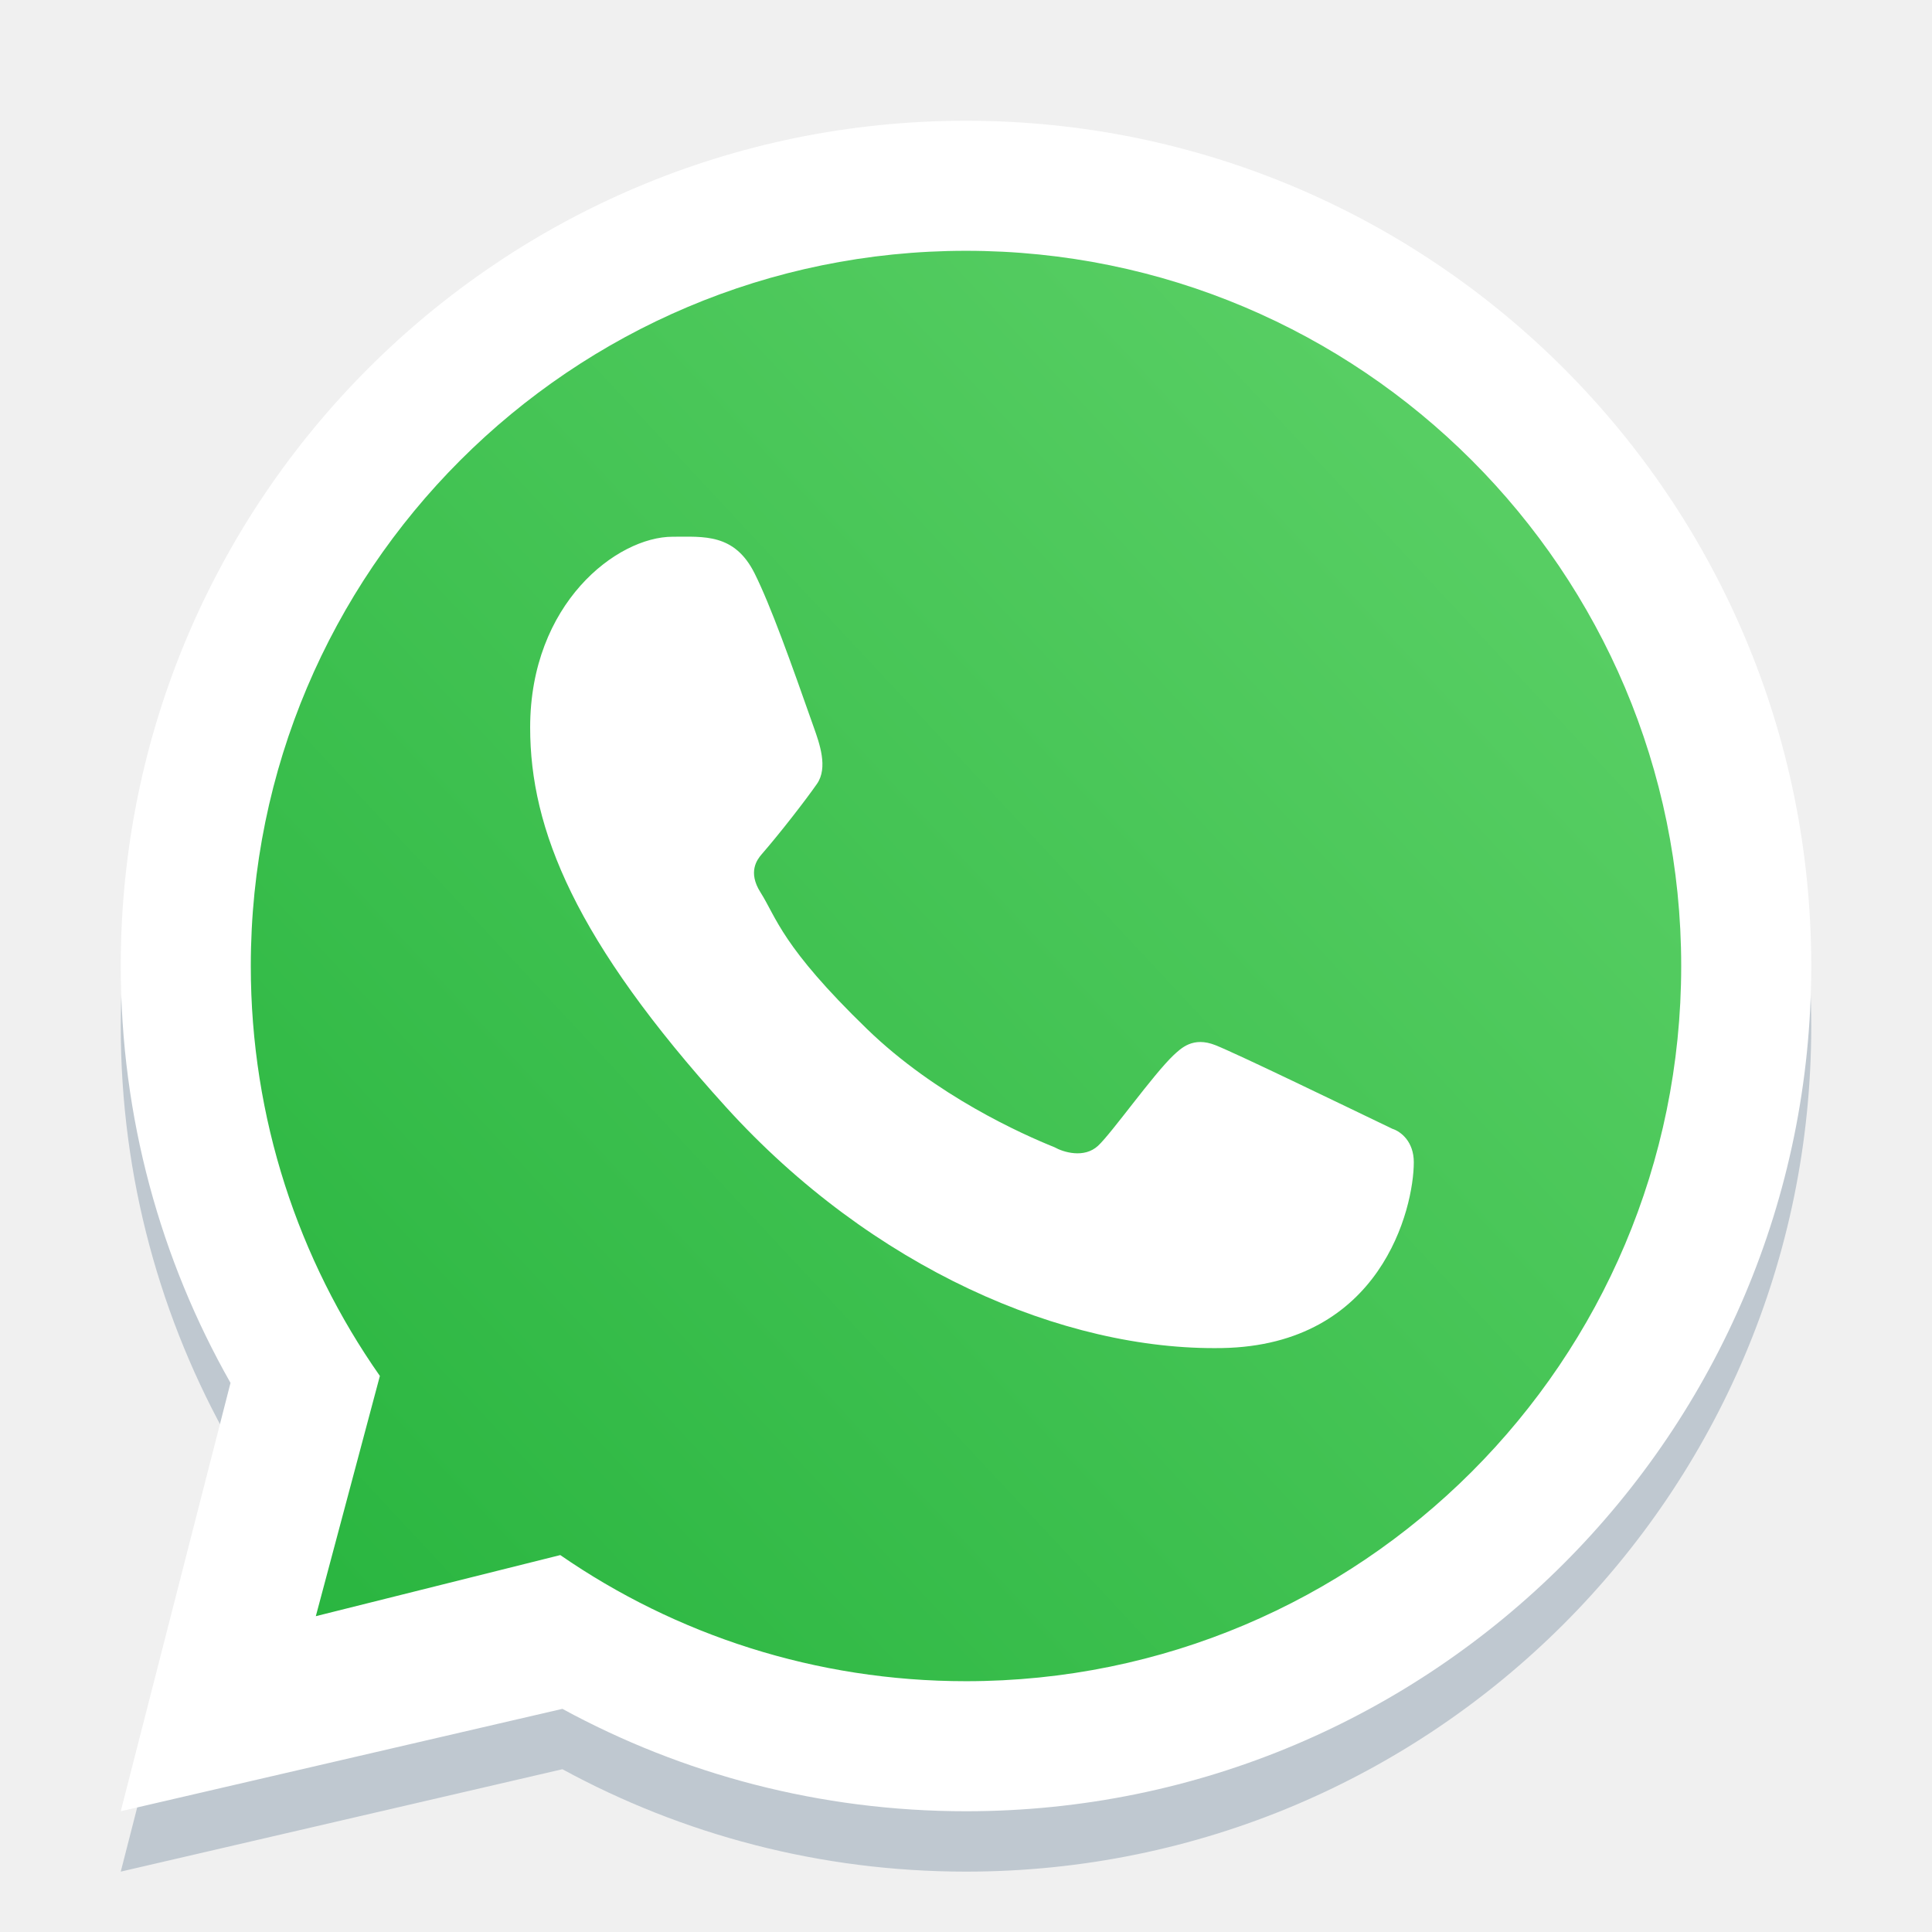
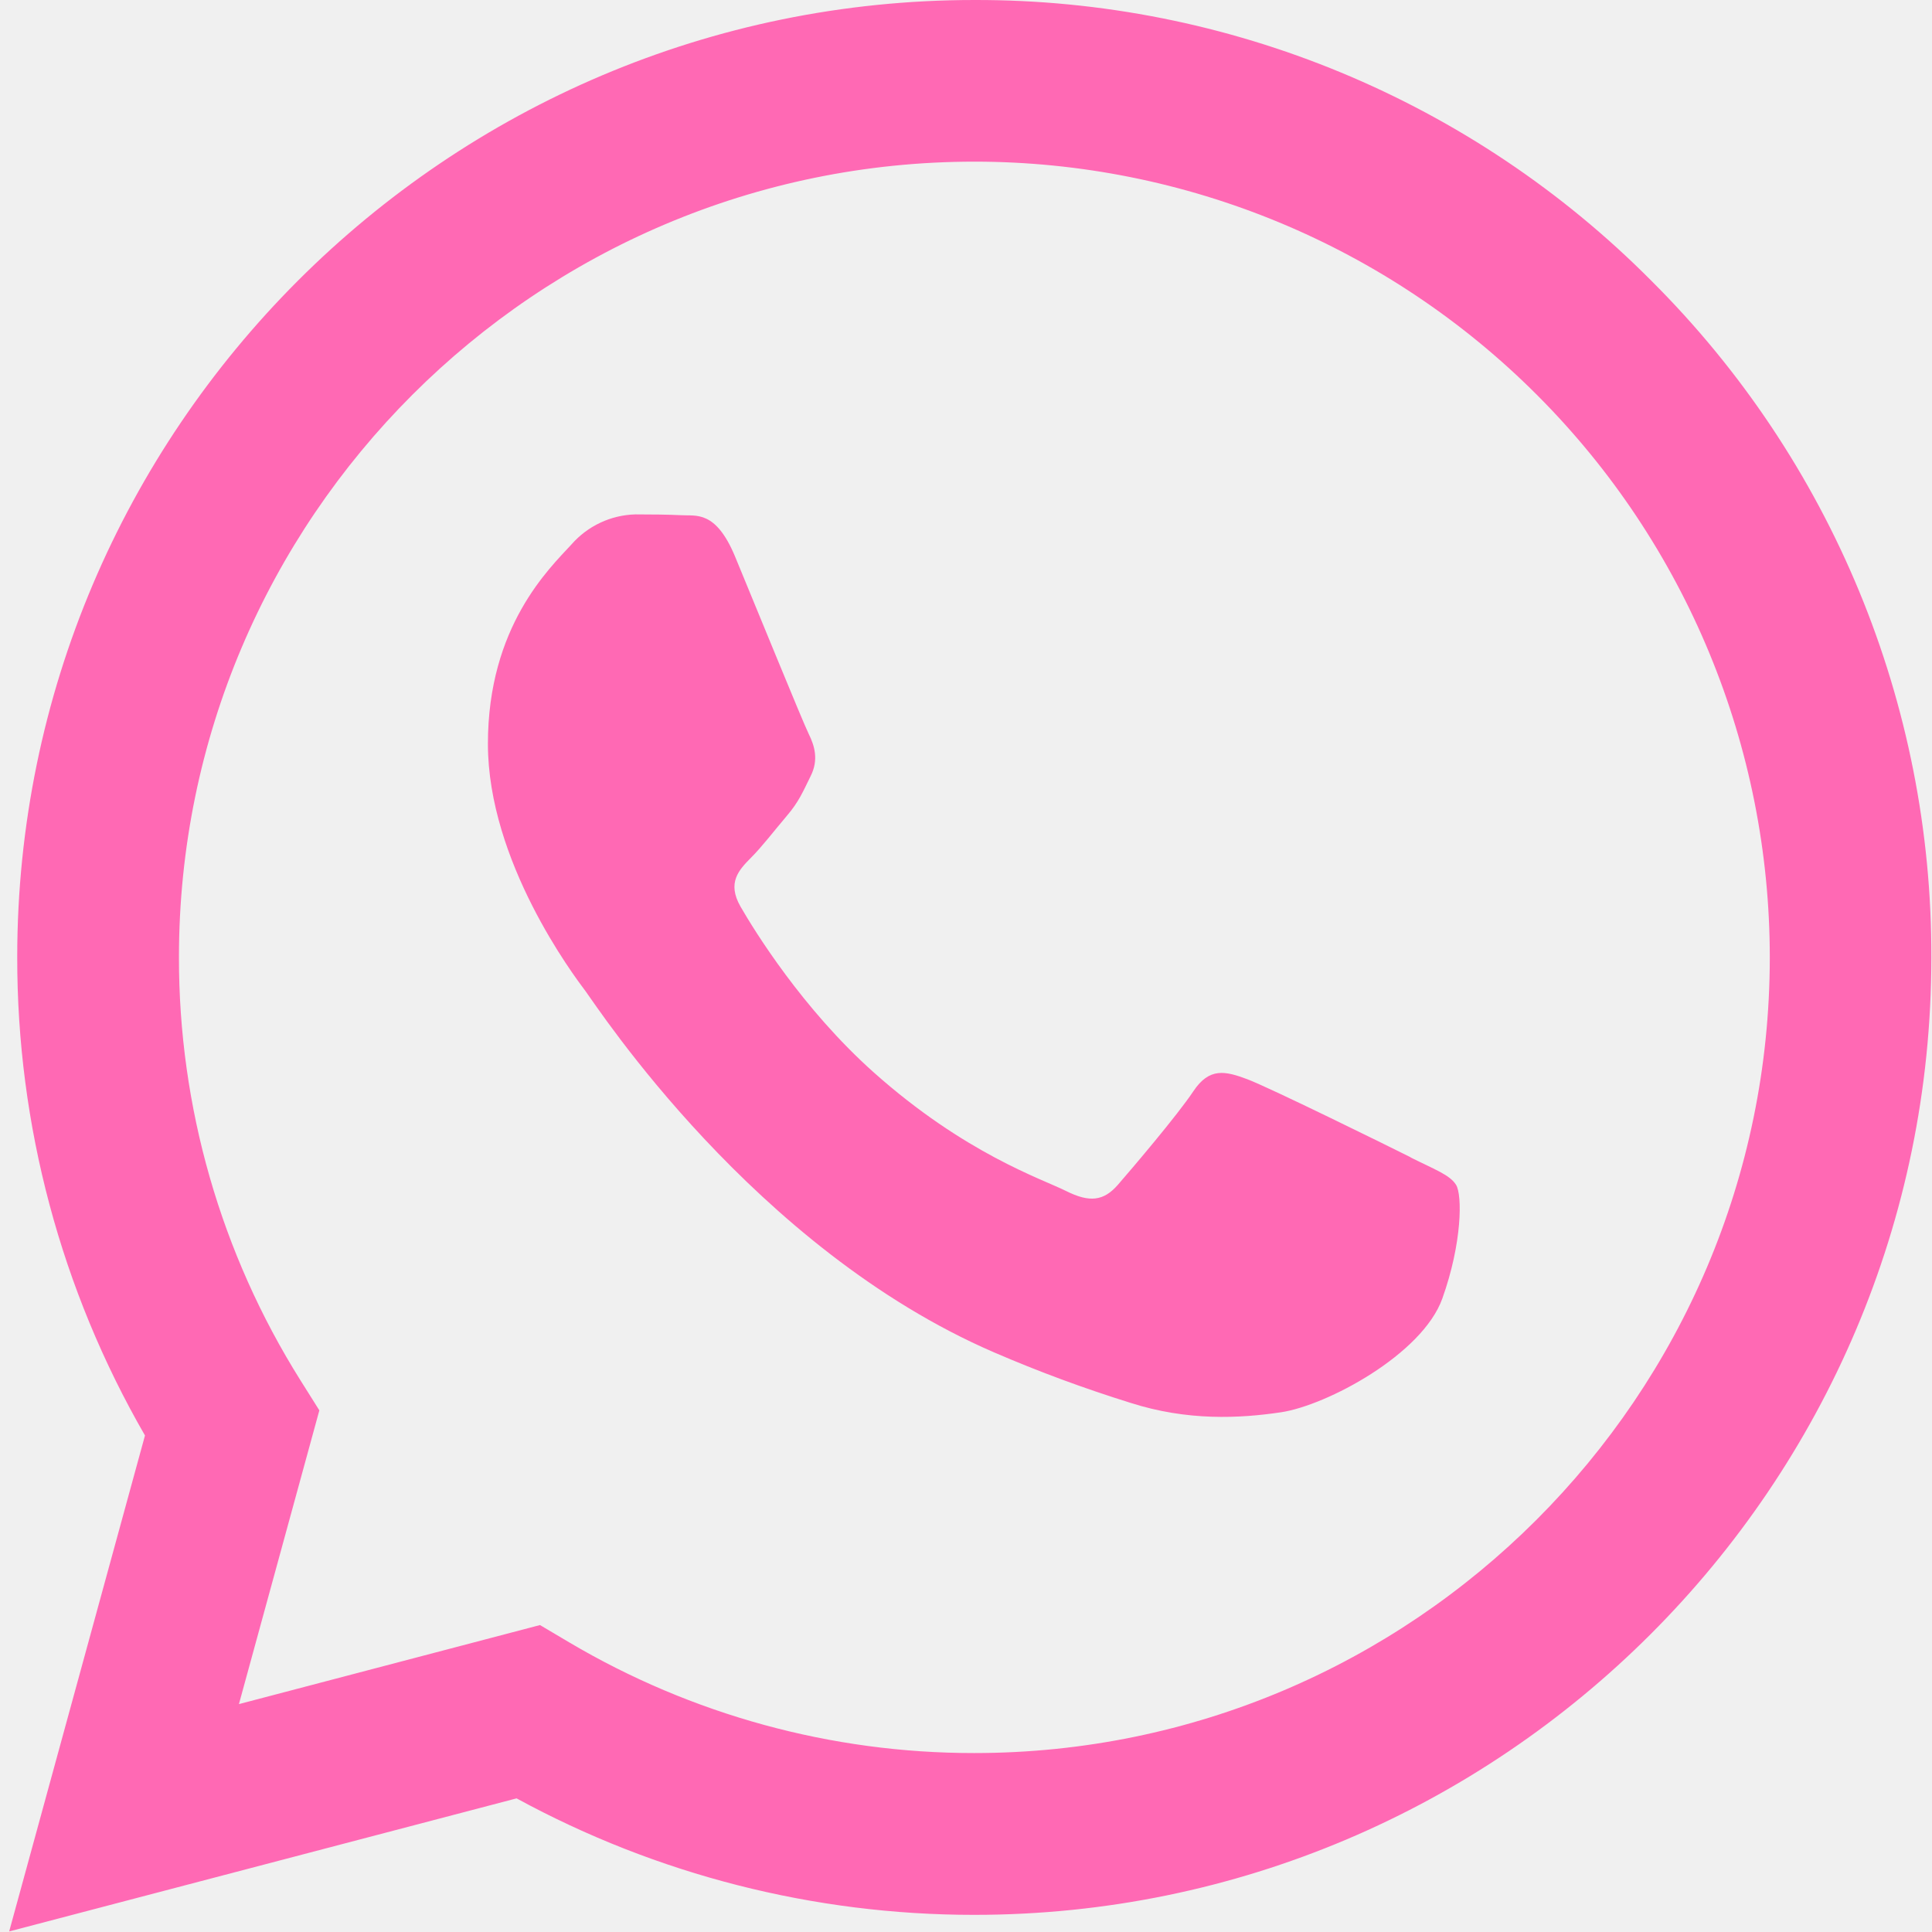
- <svg xmlns="http://www.w3.org/2000/svg" width="800px" height="800px" viewBox="0 0 32 32" fill="none">
-   <path fill-rule="evenodd" clip-rule="evenodd" d="M16 31C23.732 31 30 24.732 30 17C30 9.268 23.732 3 16 3C8.268 3 2 9.268 2 17C2 19.511 2.661 21.867 3.818 23.905L2 31L9.315 29.304C11.301 30.385 13.579 31 16 31ZM16 28.846C22.543 28.846 27.846 23.543 27.846 17C27.846 10.458 22.543 5.154 16 5.154C9.458 5.154 4.154 10.458 4.154 17C4.154 19.526 4.944 21.867 6.292 23.79L5.231 27.769L9.28 26.757C11.189 28.075 13.505 28.846 16 28.846Z" fill="#BFC8D0" />
-   <path d="M28 16C28 22.627 22.627 28 16 28C13.472 28 11.127 27.218 9.193 25.884L5.091 26.909L6.166 22.878C4.801 20.931 4 18.559 4 16C4 9.373 9.373 4 16 4C22.627 4 28 9.373 28 16Z" fill="url(#paint0_linear_87_7264)" />
-   <path fill-rule="evenodd" clip-rule="evenodd" d="M16 30C23.732 30 30 23.732 30 16C30 8.268 23.732 2 16 2C8.268 2 2 8.268 2 16C2 18.511 2.661 20.867 3.818 22.905L2 30L9.315 28.304C11.301 29.385 13.579 30 16 30ZM16 27.846C22.543 27.846 27.846 22.543 27.846 16C27.846 9.458 22.543 4.154 16 4.154C9.458 4.154 4.154 9.458 4.154 16C4.154 18.526 4.944 20.867 6.292 22.79L5.231 26.769L9.28 25.757C11.189 27.075 13.505 27.846 16 27.846Z" fill="white" />
-   <path d="M12.5 9.5C12.167 8.831 11.656 8.89 11.141 8.89C10.219 8.89 8.781 9.995 8.781 12.05C8.781 13.734 9.523 15.578 12.024 18.336C14.438 20.998 17.609 22.375 20.242 22.328C22.875 22.281 23.417 20.015 23.417 19.25C23.417 18.911 23.206 18.742 23.061 18.696C22.164 18.265 20.509 17.463 20.133 17.312C19.756 17.162 19.56 17.366 19.438 17.477C19.096 17.802 18.419 18.761 18.188 18.977C17.956 19.192 17.61 19.083 17.466 19.002C16.937 18.789 15.503 18.151 14.36 17.043C12.945 15.672 12.862 15.2 12.596 14.78C12.383 14.444 12.539 14.238 12.617 14.148C12.922 13.797 13.343 13.254 13.531 12.984C13.72 12.714 13.57 12.305 13.48 12.05C13.094 10.953 12.766 10.035 12.5 9.5Z" fill="white" />
-   <defs>
-     <linearGradient id="paint0_linear_87_7264" x1="26.5" y1="7" x2="4" y2="28" gradientUnits="userSpaceOnUse">
-       <stop stop-color="#5BD066" />
-       <stop offset="1" stop-color="#27B43E" />
-     </linearGradient>
-   </defs>
+ <svg xmlns="http://www.w3.org/2000/svg" width="800px" height="800px" viewBox="0 0 24 24" id="meteor-icon-kit__regular-whatsapp" fill="none">
+   <g id="SVGRepo_bgCarrier" stroke-width="0" />
+   <g id="SVGRepo_tracerCarrier" stroke-linecap="round" stroke-linejoin="round" />
+   <g id="SVGRepo_iconCarrier">
+     <path fill-rule="evenodd" clip-rule="evenodd" d="M20.513 3.487C18.288 1.247 15.26 -0.008 12.103 4.20445e-05C5.55 4.20445e-05 0.216 5.333 0.214 11.888C0.211 13.975 0.758 16.025 1.801 17.832L0.114 23.993L6.417 22.34C8.16 23.29 10.113 23.787 12.098 23.787H12.103C18.656 23.787 23.99 18.454 23.992 11.899C24.002 8.742 22.749 5.713 20.513 3.487ZM12.103 21.777H12.099C10.329 21.778 8.592 21.302 7.069 20.401L6.708 20.187L2.968 21.169L3.967 17.52L3.732 17.146C2.743 15.571 2.22 13.748 2.223 11.889C2.223 6.442 6.656 2.008 12.107 2.008C14.728 2.009 17.242 3.052 19.094 4.907C20.947 6.761 21.986 9.276 21.985 11.897C21.983 17.346 17.55 21.777 12.103 21.777ZM17.523 14.376C17.226 14.227 15.766 13.508 15.493 13.406C15.221 13.304 15.023 13.258 14.825 13.555C14.627 13.853 14.058 14.521 13.885 14.72C13.711 14.918 13.538 14.943 13.241 14.794C12.944 14.645 11.987 14.332 10.852 13.32C9.969 12.532 9.37 11.559 9.199 11.262C9.028 10.964 9.18 10.806 9.329 10.655C9.463 10.522 9.626 10.309 9.774 10.135C9.923 9.961 9.973 9.838 10.071 9.639C10.17 9.441 10.121 9.268 10.047 9.119C9.973 8.97 9.378 7.508 9.131 6.913C8.89 6.334 8.645 6.412 8.463 6.4C8.292 6.392 8.091 6.39 7.893 6.39C7.588 6.398 7.301 6.533 7.1 6.762C6.828 7.059 6.061 7.778 6.061 9.24C6.061 10.702 7.125 12.115 7.274 12.313C7.422 12.511 9.369 15.512 12.347 16.799C12.9 17.038 13.466 17.247 14.041 17.426C14.752 17.654 15.4 17.62 15.912 17.544C16.482 17.459 17.669 16.825 17.917 16.131C18.165 15.438 18.165 14.842 18.088 14.719C18.012 14.595 17.82 14.527 17.523 14.378V14.376Z" fill="#ff69b4" />
+   </g>
</svg>
